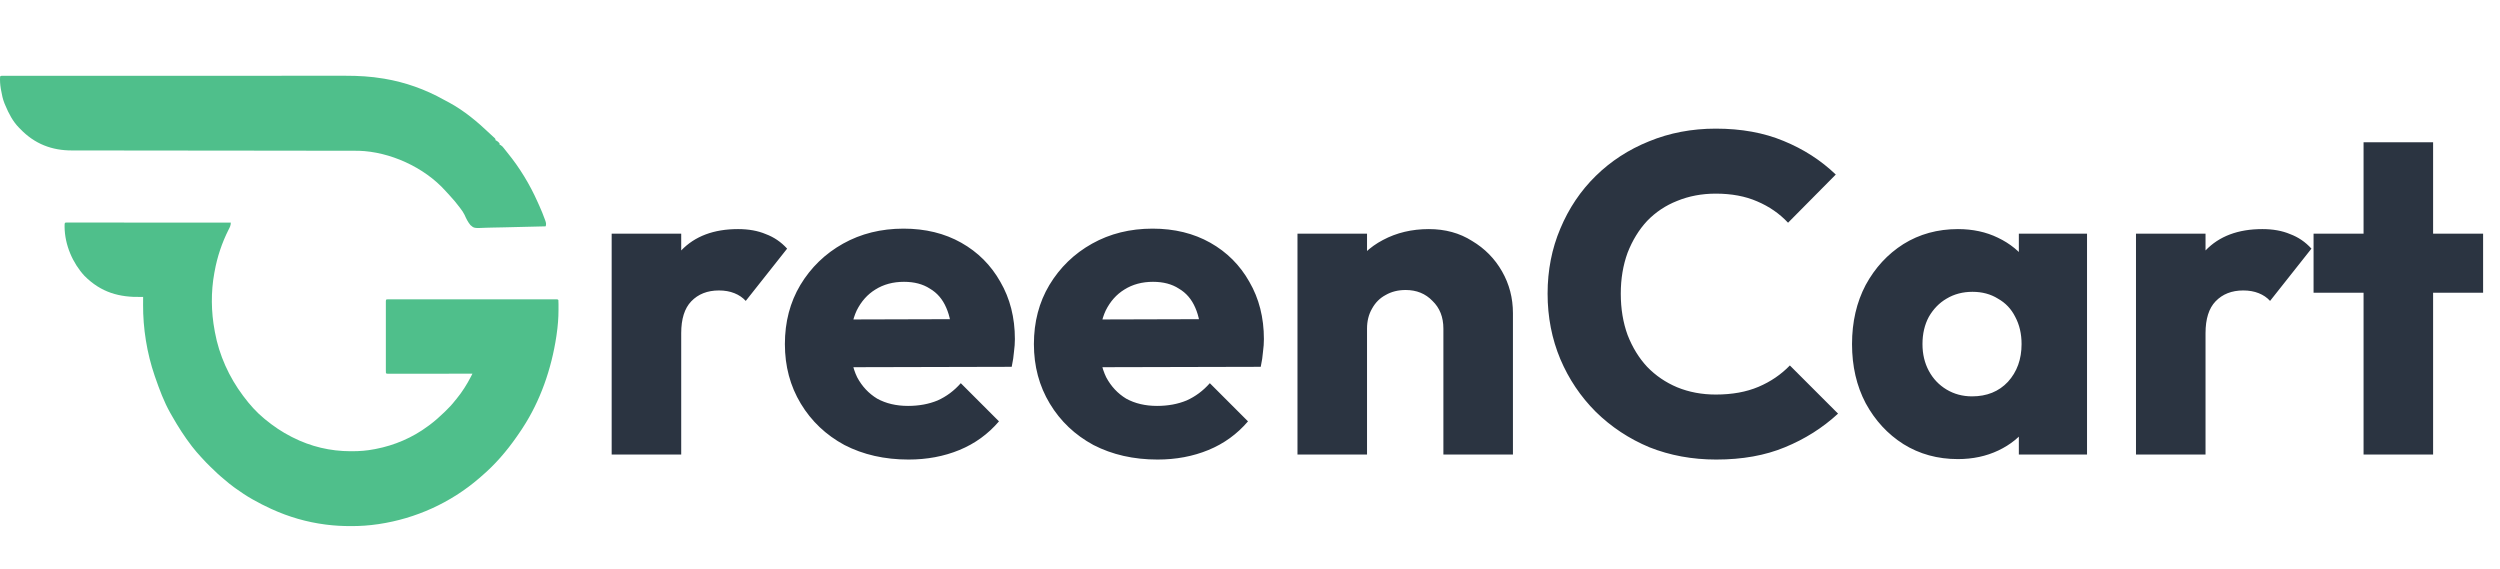
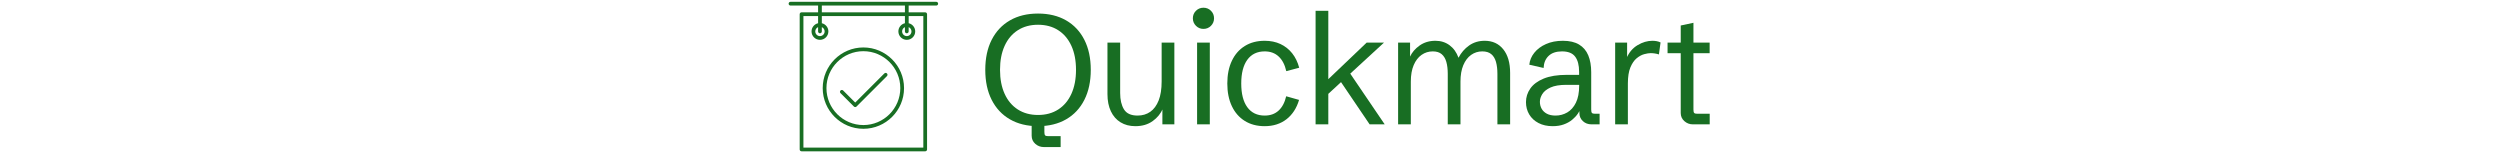
- <svg xmlns="http://www.w3.org/2000/svg" width="132" height="30" viewBox="0 0 132 30" fill="none">
-   <path d="M32.296 24V12.336H35.968V24H32.296ZM35.968 17.592L34.432 16.392C34.736 15.032 35.248 13.976 35.968 13.224C36.688 12.472 37.688 12.096 38.968 12.096C39.528 12.096 40.016 12.184 40.432 12.36C40.864 12.52 41.24 12.776 41.56 13.128L39.376 15.888C39.216 15.712 39.016 15.576 38.776 15.48C38.536 15.384 38.264 15.336 37.96 15.336C37.352 15.336 36.864 15.528 36.496 15.912C36.144 16.28 35.968 16.84 35.968 17.592ZM47.97 24.264C46.706 24.264 45.578 24.008 44.586 23.496C43.61 22.968 42.842 22.24 42.282 21.312C41.722 20.384 41.442 19.336 41.442 18.168C41.442 17 41.714 15.96 42.258 15.048C42.818 14.12 43.57 13.392 44.514 12.864C45.458 12.336 46.522 12.072 47.706 12.072C48.858 12.072 49.874 12.32 50.754 12.816C51.634 13.312 52.322 14 52.818 14.88C53.33 15.76 53.586 16.768 53.586 17.904C53.586 18.112 53.57 18.336 53.538 18.576C53.522 18.8 53.482 19.064 53.418 19.368L43.362 19.392V16.872L51.858 16.848L50.274 17.904C50.258 17.232 50.154 16.68 49.962 16.248C49.77 15.8 49.482 15.464 49.098 15.24C48.73 15 48.274 14.88 47.73 14.88C47.154 14.88 46.65 15.016 46.218 15.288C45.802 15.544 45.474 15.912 45.234 16.392C45.01 16.872 44.898 17.456 44.898 18.144C44.898 18.832 45.018 19.424 45.258 19.92C45.514 20.4 45.866 20.776 46.314 21.048C46.778 21.304 47.322 21.432 47.946 21.432C48.522 21.432 49.042 21.336 49.506 21.144C49.97 20.936 50.378 20.632 50.73 20.232L52.746 22.248C52.17 22.92 51.474 23.424 50.658 23.76C49.842 24.096 48.946 24.264 47.97 24.264ZM61.118 24.264C59.855 24.264 58.727 24.008 57.734 23.496C56.758 22.968 55.99 22.24 55.431 21.312C54.87 20.384 54.59 19.336 54.59 18.168C54.59 17 54.862 15.96 55.407 15.048C55.967 14.12 56.718 13.392 57.663 12.864C58.606 12.336 59.67 12.072 60.855 12.072C62.007 12.072 63.023 12.32 63.903 12.816C64.782 13.312 65.471 14 65.966 14.88C66.478 15.76 66.734 16.768 66.734 17.904C66.734 18.112 66.719 18.336 66.686 18.576C66.671 18.8 66.63 19.064 66.567 19.368L56.511 19.392V16.872L65.007 16.848L63.422 17.904C63.407 17.232 63.303 16.68 63.111 16.248C62.919 15.8 62.63 15.464 62.246 15.24C61.879 15 61.422 14.88 60.879 14.88C60.303 14.88 59.798 15.016 59.367 15.288C58.95 15.544 58.623 15.912 58.383 16.392C58.158 16.872 58.047 17.456 58.047 18.144C58.047 18.832 58.166 19.424 58.407 19.92C58.663 20.4 59.014 20.776 59.462 21.048C59.926 21.304 60.471 21.432 61.094 21.432C61.67 21.432 62.191 21.336 62.654 21.144C63.118 20.936 63.526 20.632 63.879 20.232L65.894 22.248C65.319 22.92 64.623 23.424 63.806 23.76C62.99 24.096 62.094 24.264 61.118 24.264ZM76.211 24V17.352C76.211 16.744 76.019 16.256 75.635 15.888C75.267 15.504 74.795 15.312 74.219 15.312C73.819 15.312 73.467 15.4 73.163 15.576C72.859 15.736 72.619 15.976 72.443 16.296C72.267 16.6 72.179 16.952 72.179 17.352L70.763 16.656C70.763 15.744 70.963 14.944 71.363 14.256C71.763 13.568 72.315 13.04 73.019 12.672C73.739 12.288 74.547 12.096 75.443 12.096C76.307 12.096 77.067 12.304 77.723 12.72C78.395 13.12 78.923 13.656 79.307 14.328C79.691 15 79.883 15.736 79.883 16.536V24H76.211ZM68.507 24V12.336H72.179V24H68.507ZM90.617 24.264C89.353 24.264 88.177 24.048 87.089 23.616C86.017 23.168 85.073 22.544 84.257 21.744C83.457 20.944 82.833 20.016 82.385 18.96C81.937 17.888 81.713 16.736 81.713 15.504C81.713 14.272 81.937 13.128 82.385 12.072C82.833 11 83.457 10.072 84.257 9.288C85.057 8.504 85.993 7.896 87.065 7.464C88.153 7.016 89.329 6.792 90.593 6.792C91.937 6.792 93.129 7.008 94.169 7.44C95.225 7.872 96.145 8.464 96.929 9.216L94.409 11.76C93.961 11.28 93.417 10.904 92.777 10.632C92.153 10.36 91.425 10.224 90.593 10.224C89.857 10.224 89.177 10.352 88.553 10.608C87.945 10.848 87.417 11.2 86.969 11.664C86.537 12.128 86.193 12.688 85.937 13.344C85.697 14 85.577 14.72 85.577 15.504C85.577 16.304 85.697 17.032 85.937 17.688C86.193 18.344 86.537 18.904 86.969 19.368C87.417 19.832 87.945 20.192 88.553 20.448C89.177 20.704 89.857 20.832 90.593 20.832C91.457 20.832 92.209 20.696 92.849 20.424C93.489 20.152 94.041 19.776 94.505 19.296L97.049 21.84C96.233 22.592 95.297 23.184 94.241 23.616C93.201 24.048 91.993 24.264 90.617 24.264ZM103.379 24.24C102.307 24.24 101.347 23.976 100.499 23.448C99.667 22.92 99.003 22.2 98.507 21.288C98.027 20.376 97.787 19.336 97.787 18.168C97.787 17 98.027 15.96 98.507 15.048C99.003 14.136 99.667 13.416 100.499 12.888C101.347 12.36 102.307 12.096 103.379 12.096C104.163 12.096 104.867 12.248 105.491 12.552C106.131 12.856 106.651 13.28 107.051 13.824C107.451 14.352 107.675 14.96 107.723 15.648V20.688C107.675 21.376 107.451 21.992 107.051 22.536C106.667 23.064 106.155 23.48 105.515 23.784C104.875 24.088 104.163 24.24 103.379 24.24ZM104.123 20.928C104.907 20.928 105.539 20.672 106.019 20.16C106.499 19.632 106.739 18.968 106.739 18.168C106.739 17.624 106.627 17.144 106.403 16.728C106.195 16.312 105.891 15.992 105.491 15.768C105.107 15.528 104.659 15.408 104.147 15.408C103.635 15.408 103.179 15.528 102.779 15.768C102.395 15.992 102.083 16.312 101.843 16.728C101.619 17.144 101.507 17.624 101.507 18.168C101.507 18.696 101.619 19.168 101.843 19.584C102.067 20 102.379 20.328 102.779 20.568C103.179 20.808 103.627 20.928 104.123 20.928ZM106.595 24V20.856L107.147 18.024L106.595 15.192V12.336H110.195V24H106.595ZM112.78 24V12.336H116.452V24H112.78ZM116.452 17.592L114.916 16.392C115.22 15.032 115.732 13.976 116.452 13.224C117.172 12.472 118.172 12.096 119.452 12.096C120.012 12.096 120.5 12.184 120.916 12.36C121.348 12.52 121.724 12.776 122.044 13.128L119.86 15.888C119.7 15.712 119.5 15.576 119.26 15.48C119.02 15.384 118.748 15.336 118.444 15.336C117.836 15.336 117.348 15.528 116.98 15.912C116.628 16.28 116.452 16.84 116.452 17.592ZM124.796 24V7.512H128.468V24H124.796ZM122.156 15.456V12.336H131.108V15.456H122.156Z" fill="#2B3441" />
-   <path d="M3.506 11.75C3.533 11.75 3.559 11.75 3.587 11.75C3.632 11.75 3.632 11.75 3.679 11.75C3.73 11.75 3.73 11.75 3.782 11.75C3.817 11.75 3.853 11.75 3.89 11.75C3.99 11.75 4.089 11.75 4.189 11.75C4.296 11.751 4.403 11.751 4.51 11.751C4.696 11.751 4.882 11.751 5.068 11.751C5.337 11.751 5.606 11.751 5.874 11.751C6.31 11.751 6.746 11.752 7.182 11.752C7.606 11.752 8.03 11.752 8.454 11.752C8.48 11.752 8.506 11.752 8.533 11.752C8.664 11.752 8.794 11.753 8.925 11.753C10.012 11.753 11.099 11.754 12.186 11.754C12.186 11.912 12.133 12.002 12.064 12.135C11.721 12.817 11.469 13.563 11.333 14.325C11.328 14.354 11.322 14.384 11.316 14.414C11.134 15.408 11.146 16.465 11.333 17.456C11.338 17.482 11.342 17.509 11.347 17.536C11.569 18.76 12.103 19.918 12.825 20.884C12.838 20.901 12.851 20.918 12.864 20.935C13.185 21.367 13.544 21.768 13.952 22.103C13.977 22.124 13.977 22.124 14.003 22.145C14.437 22.503 14.889 22.808 15.383 23.059C15.405 23.07 15.427 23.081 15.449 23.092C16.413 23.583 17.448 23.824 18.512 23.825C18.535 23.825 18.559 23.825 18.583 23.825C18.984 23.825 19.373 23.796 19.768 23.718C19.792 23.713 19.817 23.709 19.842 23.704C20.817 23.517 21.784 23.11 22.6 22.498C22.649 22.462 22.649 22.462 22.7 22.425C22.966 22.226 23.211 22.006 23.453 21.773C23.469 21.757 23.486 21.741 23.503 21.725C23.692 21.543 23.869 21.358 24.031 21.147C24.055 21.118 24.079 21.09 24.104 21.06C24.4 20.699 24.656 20.295 24.872 19.873C24.885 19.846 24.899 19.819 24.913 19.792C24.924 19.771 24.934 19.751 24.945 19.73C24.921 19.73 24.898 19.73 24.874 19.73C24.306 19.731 23.739 19.731 23.172 19.732C22.897 19.732 22.623 19.732 22.348 19.733C22.109 19.733 21.87 19.733 21.631 19.733C21.504 19.733 21.378 19.733 21.251 19.733C21.132 19.734 21.013 19.734 20.894 19.734C20.85 19.734 20.806 19.734 20.762 19.734C20.703 19.734 20.643 19.734 20.583 19.734C20.55 19.734 20.517 19.734 20.482 19.734C20.407 19.73 20.407 19.73 20.377 19.697C20.374 19.647 20.373 19.597 20.373 19.547C20.373 19.514 20.373 19.482 20.373 19.449C20.373 19.413 20.373 19.377 20.373 19.34C20.373 19.302 20.373 19.265 20.373 19.226C20.373 19.101 20.373 18.976 20.373 18.852C20.373 18.765 20.373 18.679 20.373 18.593C20.373 18.411 20.373 18.23 20.373 18.049C20.373 17.839 20.373 17.629 20.373 17.42C20.373 17.218 20.373 17.017 20.373 16.815C20.373 16.729 20.373 16.643 20.373 16.558C20.373 16.438 20.373 16.318 20.373 16.198C20.373 16.162 20.373 16.126 20.373 16.089C20.373 16.057 20.373 16.024 20.373 15.991C20.373 15.963 20.373 15.934 20.373 15.905C20.377 15.841 20.377 15.841 20.407 15.808C20.456 15.805 20.504 15.804 20.552 15.804C20.584 15.804 20.616 15.804 20.648 15.804C20.683 15.804 20.718 15.804 20.754 15.804C20.791 15.804 20.828 15.804 20.866 15.804C20.969 15.804 21.072 15.804 21.175 15.804C21.286 15.804 21.397 15.804 21.508 15.804C21.725 15.803 21.943 15.803 22.16 15.804C22.337 15.804 22.513 15.804 22.69 15.804C22.715 15.804 22.74 15.804 22.766 15.804C22.817 15.804 22.868 15.804 22.919 15.804C23.397 15.803 23.876 15.804 24.354 15.804C24.765 15.804 25.176 15.804 25.587 15.804C26.063 15.804 26.54 15.803 27.017 15.804C27.067 15.804 27.118 15.804 27.169 15.804C27.206 15.804 27.206 15.804 27.245 15.804C27.421 15.804 27.598 15.804 27.774 15.803C27.989 15.803 28.204 15.803 28.419 15.804C28.529 15.804 28.639 15.804 28.748 15.804C28.867 15.803 28.986 15.804 29.105 15.804C29.14 15.804 29.175 15.804 29.211 15.804C29.242 15.804 29.274 15.804 29.306 15.804C29.334 15.804 29.361 15.804 29.39 15.804C29.451 15.808 29.451 15.808 29.482 15.841C29.491 15.989 29.489 16.138 29.489 16.286C29.489 16.319 29.489 16.319 29.489 16.354C29.489 16.792 29.454 17.22 29.39 17.654C29.383 17.707 29.383 17.707 29.375 17.762C29.116 19.482 28.528 21.171 27.594 22.597C27.573 22.629 27.553 22.66 27.532 22.693C27.472 22.782 27.412 22.871 27.35 22.96C27.327 22.993 27.304 23.027 27.28 23.061C26.745 23.829 26.131 24.54 25.432 25.135C25.392 25.17 25.351 25.205 25.311 25.241C23.791 26.556 21.936 27.38 20.014 27.669C19.991 27.672 19.968 27.675 19.945 27.679C19.482 27.747 19.021 27.779 18.554 27.778C18.532 27.778 18.51 27.778 18.488 27.778C18.08 27.777 17.677 27.756 17.271 27.706C17.239 27.702 17.208 27.698 17.175 27.694C16.203 27.569 15.249 27.294 14.348 26.882C14.328 26.873 14.309 26.864 14.289 26.855C13.977 26.713 13.673 26.557 13.373 26.387C13.352 26.376 13.332 26.364 13.31 26.352C13.011 26.183 12.726 25.992 12.445 25.79C12.414 25.768 12.384 25.747 12.353 25.724C12.182 25.599 12.018 25.468 11.857 25.326C11.79 25.267 11.722 25.21 11.653 25.154C11.527 25.048 11.409 24.935 11.292 24.819C11.228 24.756 11.164 24.695 11.098 24.634C10.951 24.496 10.814 24.347 10.677 24.198C10.652 24.171 10.627 24.145 10.602 24.117C10.453 23.956 10.311 23.792 10.176 23.619C10.16 23.599 10.145 23.579 10.128 23.558C9.741 23.058 9.404 22.528 9.088 21.973C9.056 21.917 9.023 21.86 8.991 21.804C8.66 21.218 8.419 20.569 8.197 19.928C8.18 19.881 8.18 19.881 8.164 19.833C7.757 18.645 7.547 17.341 7.555 16.076C7.555 16.037 7.556 15.998 7.556 15.958C7.556 15.864 7.557 15.77 7.557 15.676C7.519 15.677 7.519 15.677 7.48 15.678C6.307 15.706 5.344 15.45 4.462 14.568C3.838 13.893 3.42 12.935 3.41 11.977C3.411 11.757 3.411 11.757 3.506 11.75Z" fill="#4FBF8B" />
-   <path d="M0.16 4.004C0.187 4.004 0.214 4.004 0.242 4.004C0.287 4.004 0.287 4.004 0.333 4.004C0.364 4.004 0.396 4.004 0.429 4.004C0.536 4.004 0.644 4.004 0.752 4.004C0.829 4.004 0.907 4.004 0.984 4.004C1.154 4.004 1.323 4.004 1.492 4.004C1.744 4.004 1.995 4.004 2.247 4.003C2.722 4.003 3.198 4.003 3.674 4.003C4.041 4.003 4.409 4.003 4.777 4.003C4.882 4.003 4.988 4.003 5.094 4.003C5.12 4.003 5.146 4.003 5.174 4.003C5.914 4.002 6.654 4.002 7.394 4.002C7.422 4.002 7.45 4.002 7.479 4.002C7.62 4.002 7.762 4.002 7.903 4.002C7.931 4.002 7.96 4.002 7.989 4.002C8.045 4.002 8.102 4.002 8.159 4.002C9.042 4.002 9.925 4.002 10.809 4.002C11.801 4.001 12.793 4.001 13.785 4.001C13.891 4.001 13.997 4.001 14.103 4.001C14.129 4.001 14.155 4.001 14.182 4.001C14.601 4.001 15.02 4.001 15.439 4C15.86 4 16.282 4 16.704 4C16.954 4 17.204 4 17.454 4C17.642 4 17.829 4 18.017 4C18.092 4 18.168 4 18.243 4C18.911 3.999 19.575 4.035 20.236 4.147C20.257 4.15 20.277 4.153 20.299 4.157C21.391 4.341 22.458 4.717 23.439 5.268C23.532 5.32 23.625 5.369 23.719 5.417C24.509 5.846 25.209 6.43 25.869 7.06C25.913 7.101 25.958 7.142 26.002 7.183C26.024 7.203 26.046 7.223 26.069 7.245C26.097 7.27 26.097 7.27 26.125 7.295C26.163 7.337 26.163 7.337 26.163 7.403C26.19 7.416 26.19 7.416 26.218 7.43C26.284 7.469 26.328 7.505 26.376 7.568C26.376 7.59 26.376 7.611 26.376 7.634C26.394 7.643 26.412 7.651 26.431 7.66C26.501 7.702 26.536 7.739 26.587 7.805C26.658 7.896 26.73 7.987 26.803 8.077C27.436 8.854 27.971 9.731 28.386 10.665C28.417 10.734 28.448 10.802 28.479 10.871C28.584 11.105 28.681 11.34 28.768 11.583C28.78 11.615 28.78 11.615 28.792 11.649C28.833 11.765 28.846 11.833 28.812 11.951C28.311 11.967 27.81 11.98 27.309 11.987C27.077 11.991 26.844 11.995 26.612 12.004C26.409 12.01 26.206 12.015 26.003 12.016C25.895 12.017 25.788 12.019 25.681 12.024C25.031 12.054 25.031 12.054 24.838 11.884C24.704 11.721 24.614 11.539 24.528 11.343C24.469 11.219 24.393 11.113 24.311 11.006C24.297 10.988 24.284 10.97 24.27 10.951C24.1 10.724 23.92 10.507 23.727 10.303C23.574 10.139 23.574 10.139 23.529 10.087C22.392 8.815 20.566 8.009 18.941 7.961C18.75 7.958 18.558 7.959 18.367 7.959C18.302 7.959 18.237 7.959 18.172 7.959C17.994 7.958 17.816 7.958 17.638 7.958C17.446 7.958 17.254 7.958 17.062 7.958C16.75 7.957 16.439 7.957 16.128 7.957C15.602 7.957 15.076 7.956 14.55 7.955C14.347 7.955 14.145 7.955 13.942 7.954C13.92 7.954 13.897 7.954 13.874 7.954C13.339 7.954 12.804 7.953 12.268 7.952C12.245 7.952 12.222 7.952 12.197 7.952C11.651 7.952 11.105 7.951 10.559 7.951C10.524 7.951 10.524 7.951 10.488 7.951C10.299 7.95 10.11 7.95 9.92 7.95C9.139 7.95 8.358 7.949 7.577 7.947C7.467 7.947 7.356 7.947 7.246 7.947C7.224 7.947 7.202 7.947 7.18 7.947C6.831 7.946 6.482 7.946 6.133 7.946C5.782 7.946 5.431 7.946 5.08 7.945C4.89 7.944 4.7 7.944 4.51 7.944C4.336 7.945 4.162 7.944 3.988 7.944C3.925 7.943 3.862 7.943 3.8 7.944C2.749 7.947 1.833 7.605 1.071 6.81C1.038 6.777 1.038 6.777 1.005 6.744C0.678 6.412 0.462 5.995 0.279 5.558C0.265 5.523 0.25 5.489 0.235 5.454C0.146 5.23 0.098 5.002 0.057 4.762C0.051 4.733 0.046 4.703 0.041 4.672C0.007 4.462 -0.009 4.254 0.005 4.041C0.052 3.991 0.095 4.004 0.16 4.004Z" fill="#4FBF8B" />
+ <svg xmlns="http://www.w3.org/2000/svg" version="1.1" width="1500" height="93" viewBox="0 0 1500 93">
+   <svg xml:space="preserve" width="1500" height="93" data-version="2" data-id="lg_FsrukepgGYbCuRCsxi" viewBox="0 0 565 93" x="0" y="0">
+     <rect width="100%" height="100%" fill="transparent" />
+     <path fill="#186e23" d="M158.765 88.232q-2.91 0-5.09-1.93-2.18-1.93-2.18-4.88v-9.54h7.63v7.31q0 1.5.43 2t1.84.5h7.49v6.54Zm-3.45-12.53q-9.77 0-16.87-4.11-7.11-4.11-10.95-11.7-3.83-7.58-3.83-17.98 0-10.44 3.83-18 3.84-7.56 10.95-11.67 7.1-4.11 16.87-4.11 9.76 0 16.87 4.11 7.1 4.11 10.94 11.67t3.84 18q0 10.4-3.84 17.98-3.84 7.59-10.94 11.7-7.11 4.11-16.87 4.11m0-6.72q7.04 0 12.14-3.3 5.11-3.29 7.88-9.37 2.77-6.09 2.77-14.4 0-8.35-2.77-14.42-2.77-6.06-7.88-9.35-5.1-3.29-12.14-3.29-7 0-12.13 3.29-5.13 3.29-7.9 9.35-2.77 6.07-2.77 14.42 0 8.31 2.77 14.4 2.77 6.08 7.9 9.37 5.13 3.3 12.13 3.3" />
+     <rect width="63.3" height="80.1" x="-31.65" y="-40.05" fill="none" rx="0" ry="0" transform="translate(155.81 48.68)" />
+     <path fill="#186e23" d="M213.725 75.702q-5.13 0-8.9-2.32-3.77-2.31-5.81-6.63-2.04-4.31-2.04-10.31v-30.88h7.62v30.29q0 6 2.27 9.74 2.28 3.75 8.18 3.75 4.4 0 7.63-2.27 3.22-2.27 5.02-6.81 1.79-4.54 1.79-11.36v-23.34h7.63v49.05h-7.18v-11.54l.32 2q-1.91 4.54-6.15 7.58-4.25 3.05-10.38 3.05" />
+     <rect width="40.14" height="50.14" x="-20.07" y="-25.07" fill="none" rx="0" ry="0" transform="translate(217.54 51.13)" />
+     <path fill="#186e23" d="M250.755 74.612v-49.05h7.63v49.05Zm3.81-57.27q-2.63 0-4.49-1.86-1.86-1.86-1.86-4.49 0-2.68 1.86-4.52 1.86-1.84 4.49-1.84 2.68 0 4.52 1.84 1.84 1.84 1.84 4.52 0 2.63-1.84 4.49-1.84 1.86-4.52 1.86" />
+     <rect width="12.71" height="69.98" x="-6.36" y="-34.99" fill="none" rx="0" ry="0" transform="translate(255.07 40.12)" />
+     <path fill="#186e23" d="M291.325 75.702q-6.91 0-11.95-3.14-5.04-3.13-7.76-8.87-2.73-5.75-2.73-13.6 0-7.86 2.73-13.6 2.72-5.75 7.76-8.88 5.04-3.14 11.95-3.14 5.26 0 9.42 1.93 4.15 1.93 7.04 5.54 2.88 3.61 4.24 8.7l-7.76 2.04q-1.27-5.72-4.57-8.78-3.29-3.07-8.37-3.07-6.77 0-10.43 5.02-3.65 5.02-3.65 14.24 0 9.26 3.65 14.25 3.66 5 10.43 5 5.04 0 8.31-2.97 3.27-2.98 4.58-8.61l7.72 2.18q-1.09 3.72-2.99 6.63-1.91 2.91-4.52 4.95-2.61 2.04-5.91 3.11-3.29 1.07-7.19 1.07" />
+     <rect width="43.14" height="51.23" x="-21.57" y="-25.61" fill="none" rx="0" ry="0" transform="translate(290.95 50.59)" />
+     <path fill="#186e23" d="M321.855 74.612V6.492h7.63v41.01l23.02-21.94h10.4l-20.25 18.62 20.66 30.43h-9.04l-17.16-25.34-7.63 7.04v18.3Z" />
+     <rect width="41.46" height="68.12" x="-20.73" y="-34.06" fill="none" rx="0" ry="0" transform="translate(343.08 41.05)" />
+     <path fill="#186e23" d="M371.365 74.612v-49.05h7.18v8.4q1.72-3.81 5.72-6.65 4-2.84 9.49-2.84 4.86 0 8.47 2.66 3.61 2.66 5.38 7.52 2.32-4.5 6.34-7.34 4.01-2.84 9.37-2.84 7.04 0 11.15 5.11t4.11 14.15v30.88h-7.63v-30.29q0-4.18-.86-7.2-.86-3.02-2.84-4.65-1.97-1.64-5.38-1.64-3.72 0-6.7 2.11-2.97 2.11-4.68 6.16-1.7 4.04-1.7 9.85v25.66h-7.63v-30.29q0-4.18-.86-7.2-.86-3.02-2.82-4.65-1.95-1.64-5.31-1.64-3.72 0-6.72 2.09-3 2.09-4.72 6.13-1.73 4.04-1.73 9.9v25.66Z" />
+     <rect width="67.21" height="50.14" x="-33.6" y="-25.07" fill="none" rx="0" ry="0" transform="translate(405.47 50.04)" />
+     <path fill="#186e23" d="M464.115 75.702q-4.91 0-8.52-1.89-3.61-1.88-5.56-5.15-1.95-3.27-1.95-7.4 0-4.41 2.59-8.13 2.58-3.73 8.01-5.97 5.43-2.25 13.92-2.25h8.17l-.81.82v-2.68q0-5.91-2.37-9.06-2.36-3.16-7.9-3.16-5.22 0-8.03 2.7-2.82 2.71-3 7.25l-8.58-1.96q.4-3.95 3.02-7.19 2.61-3.25 6.99-5.2 4.38-1.96 10.15-1.96 5.95 0 9.69 2.25 3.75 2.25 5.52 6.47 1.77 4.23 1.77 10.17v22.39q0 1.5.43 2t1.84.5h2.77v6.36h-4.86q-3.08 0-5.17-1.93t-2.09-4.88v-3.46h1.13q-.72 1.91-2.09 3.89-1.36 1.97-3.45 3.68-2.09 1.7-4.97 2.74-2.88 1.05-6.65 1.05m1.72-6.36q3.77 0 7-1.86 3.22-1.86 5.2-5.84 1.97-3.97 1.97-10.33v-.41h-7.67q-6.04 0-9.52 1.59-3.47 1.59-4.92 3.93-1.46 2.34-1.46 4.65 0 2.32 1.05 4.18 1.04 1.86 3.13 2.98 2.09 1.11 5.22 1.11" />
+     <rect width="44.18" height="51.23" x="-22.09" y="-25.61" fill="none" rx="0" ry="0" transform="translate(470.68 50.59)" />
+     <path fill="#186e23" d="M501.595 74.612v-49.05h7.17v10.4l-.27-1.18q2.18-5.08 6.56-7.69 4.38-2.62 8.88-2.62 1.32 0 2.57.23 1.24.23 2.33.77l-.99 7.18q-2.5-.77-4.95-.77-1.55 0-3.84.61t-4.54 2.45q-2.25 1.84-3.77 5.47-1.52 3.64-1.52 9.68v24.52Z" />
+     <rect width="27.24" height="50.14" x="-13.62" y="-25.07" fill="none" rx="0" ry="0" transform="translate(515.72 50.04)" />
+     <path fill="#186e23" d="M548.205 74.612q-2.91 0-5.09-1.93-2.18-1.93-2.18-4.88v-35.88h-7.9v-6.36h7.9v-10.26l7.63-1.63v11.89h9.72v6.36h-9.72v33.83q0 1.5.43 2t1.84.5h7.49v6.36Z" />
+     <rect width="25.29" height="60.94" x="-12.64" y="-30.47" fill="none" rx="0" ry="0" transform="translate(546.18 44.64)" />
+     <path fill="#186e23" d="M6.798 3.334h16.555V7.4H13.43a1.121 1.121 0 0 0-1.12 1.12v81.146a1.121 1.121 0 0 0 1.121 1.121h74.187a1.121 1.121 0 0 0 1.12-1.121V8.52a1.121 1.121 0 0 0-1.12-1.121h-9.922V3.334h16.556a1.121 1.121 0 0 0 0-2.242H6.798a1.121 1.121 0 0 0 0 2.242m79.698 6.308v78.904H14.554V9.642h8.8v4.292c-2.247.513-3.933 2.518-3.933 4.919a5.06 5.06 0 0 0 5.054 5.054 5.06 5.06 0 0 0 5.053-5.054c0-2.4-1.685-4.405-3.932-4.919V9.642h49.86v4.292a5.055 5.055 0 0 0-3.932 4.919 5.06 5.06 0 0 0 5.053 5.054 5.06 5.06 0 0 0 5.055-5.054 5.054 5.054 0 0 0-3.934-4.919V9.642zM24.474 19.974a1.121 1.121 0 0 0 1.121-1.121v-2.574a2.814 2.814 0 0 1 1.69 2.574 2.814 2.814 0 0 1-2.811 2.812 2.814 2.814 0 0 1-2.812-2.812c0-1.152.697-2.14 1.69-2.574v2.574a1.121 1.121 0 0 0 1.122 1.121m52.102 0a1.121 1.121 0 0 0 1.121-1.121v-2.574a2.813 2.813 0 0 1 1.691 2.574 2.814 2.814 0 0 1-2.812 2.812 2.814 2.814 0 0 1-2.81-2.812c0-1.152.697-2.14 1.689-2.574v2.574a1.121 1.121 0 0 0 1.121 1.121M75.455 7.4h-49.86V3.334h49.86z" />
+     <path fill="#186e23" d="M50.525 28.474c-13.454 0-24.4 10.946-24.4 24.402s10.946 24.4 24.4 24.4c13.454 0 24.4-10.946 24.4-24.401s-10.946-24.401-24.4-24.401m0 46.56c-12.218 0-22.158-9.94-22.158-22.16 0-12.217 9.94-22.158 22.158-22.158 12.218 0 22.158 9.94 22.158 22.16 0 12.217-9.94 22.158-22.158 22.158" />
+     <path fill="#186e23" d="M63.085 44.079 45.628 61.536l-7.232-7.232a1.121 1.121 0 1 0-1.586 1.586l8.025 8.024a1.118 1.118 0 0 0 1.585 0l18.25-18.25a1.121 1.121 0 1 0-1.585-1.585" />
+   </svg>
</svg>
